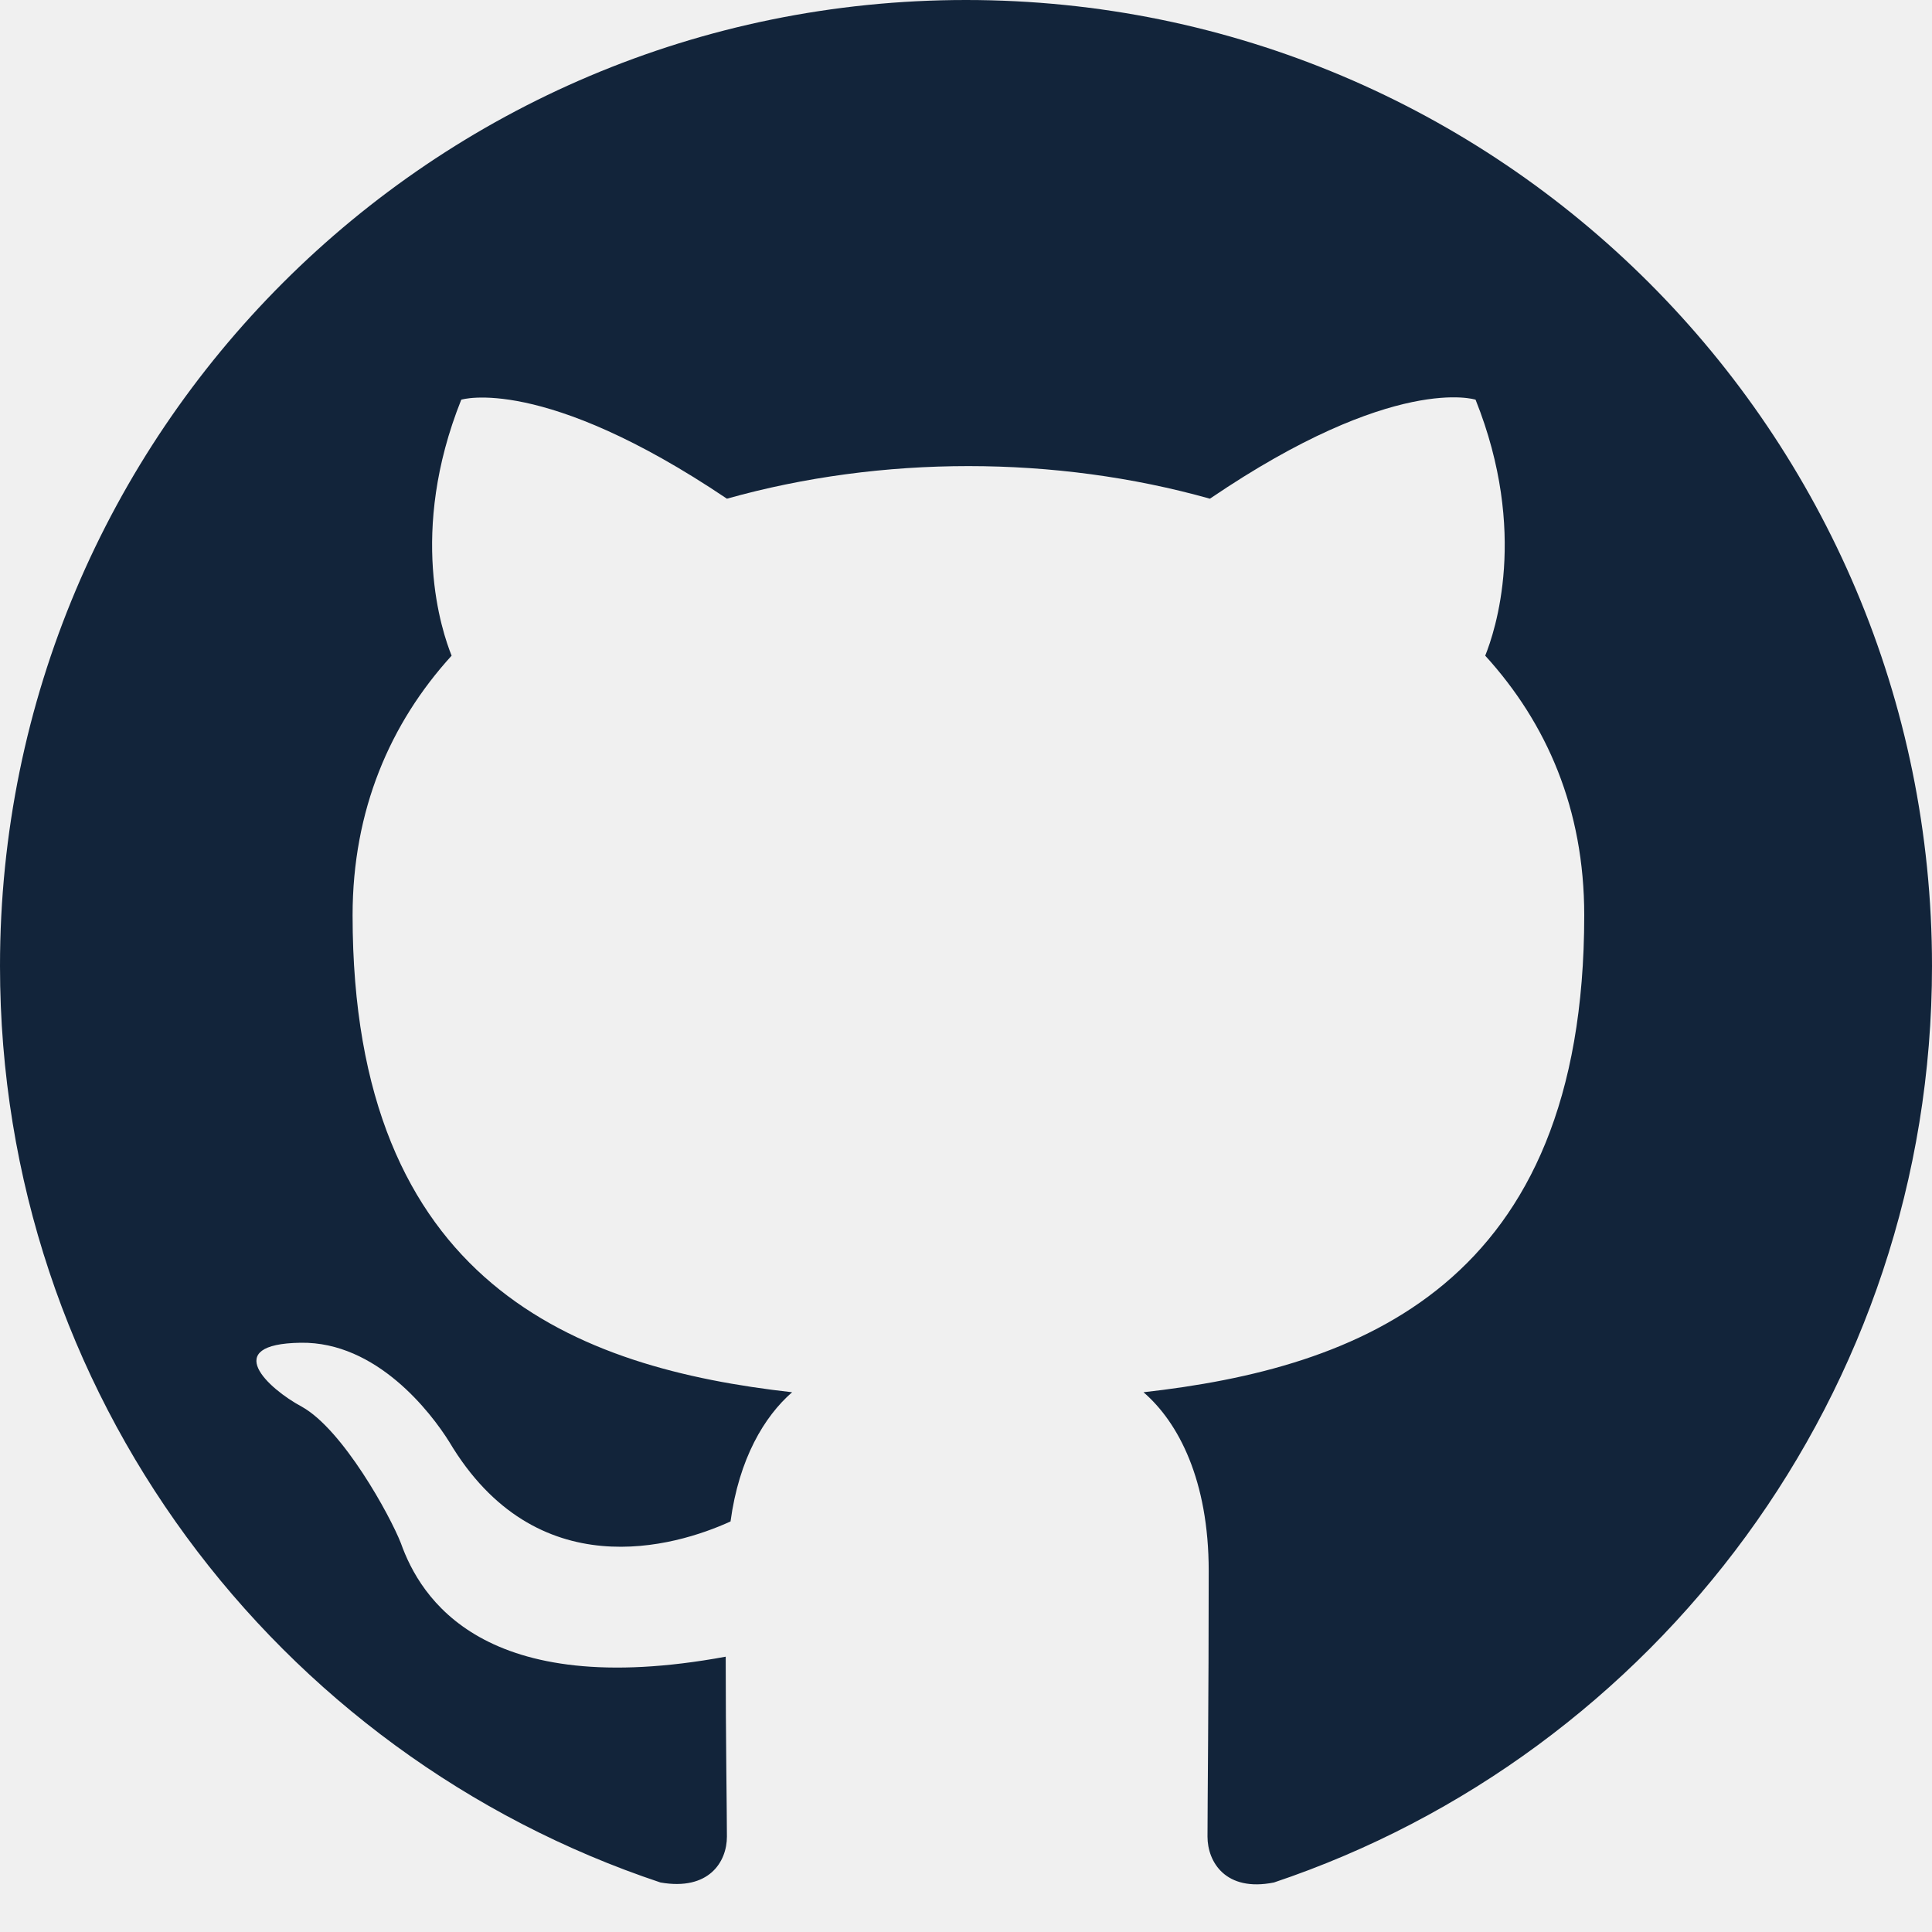
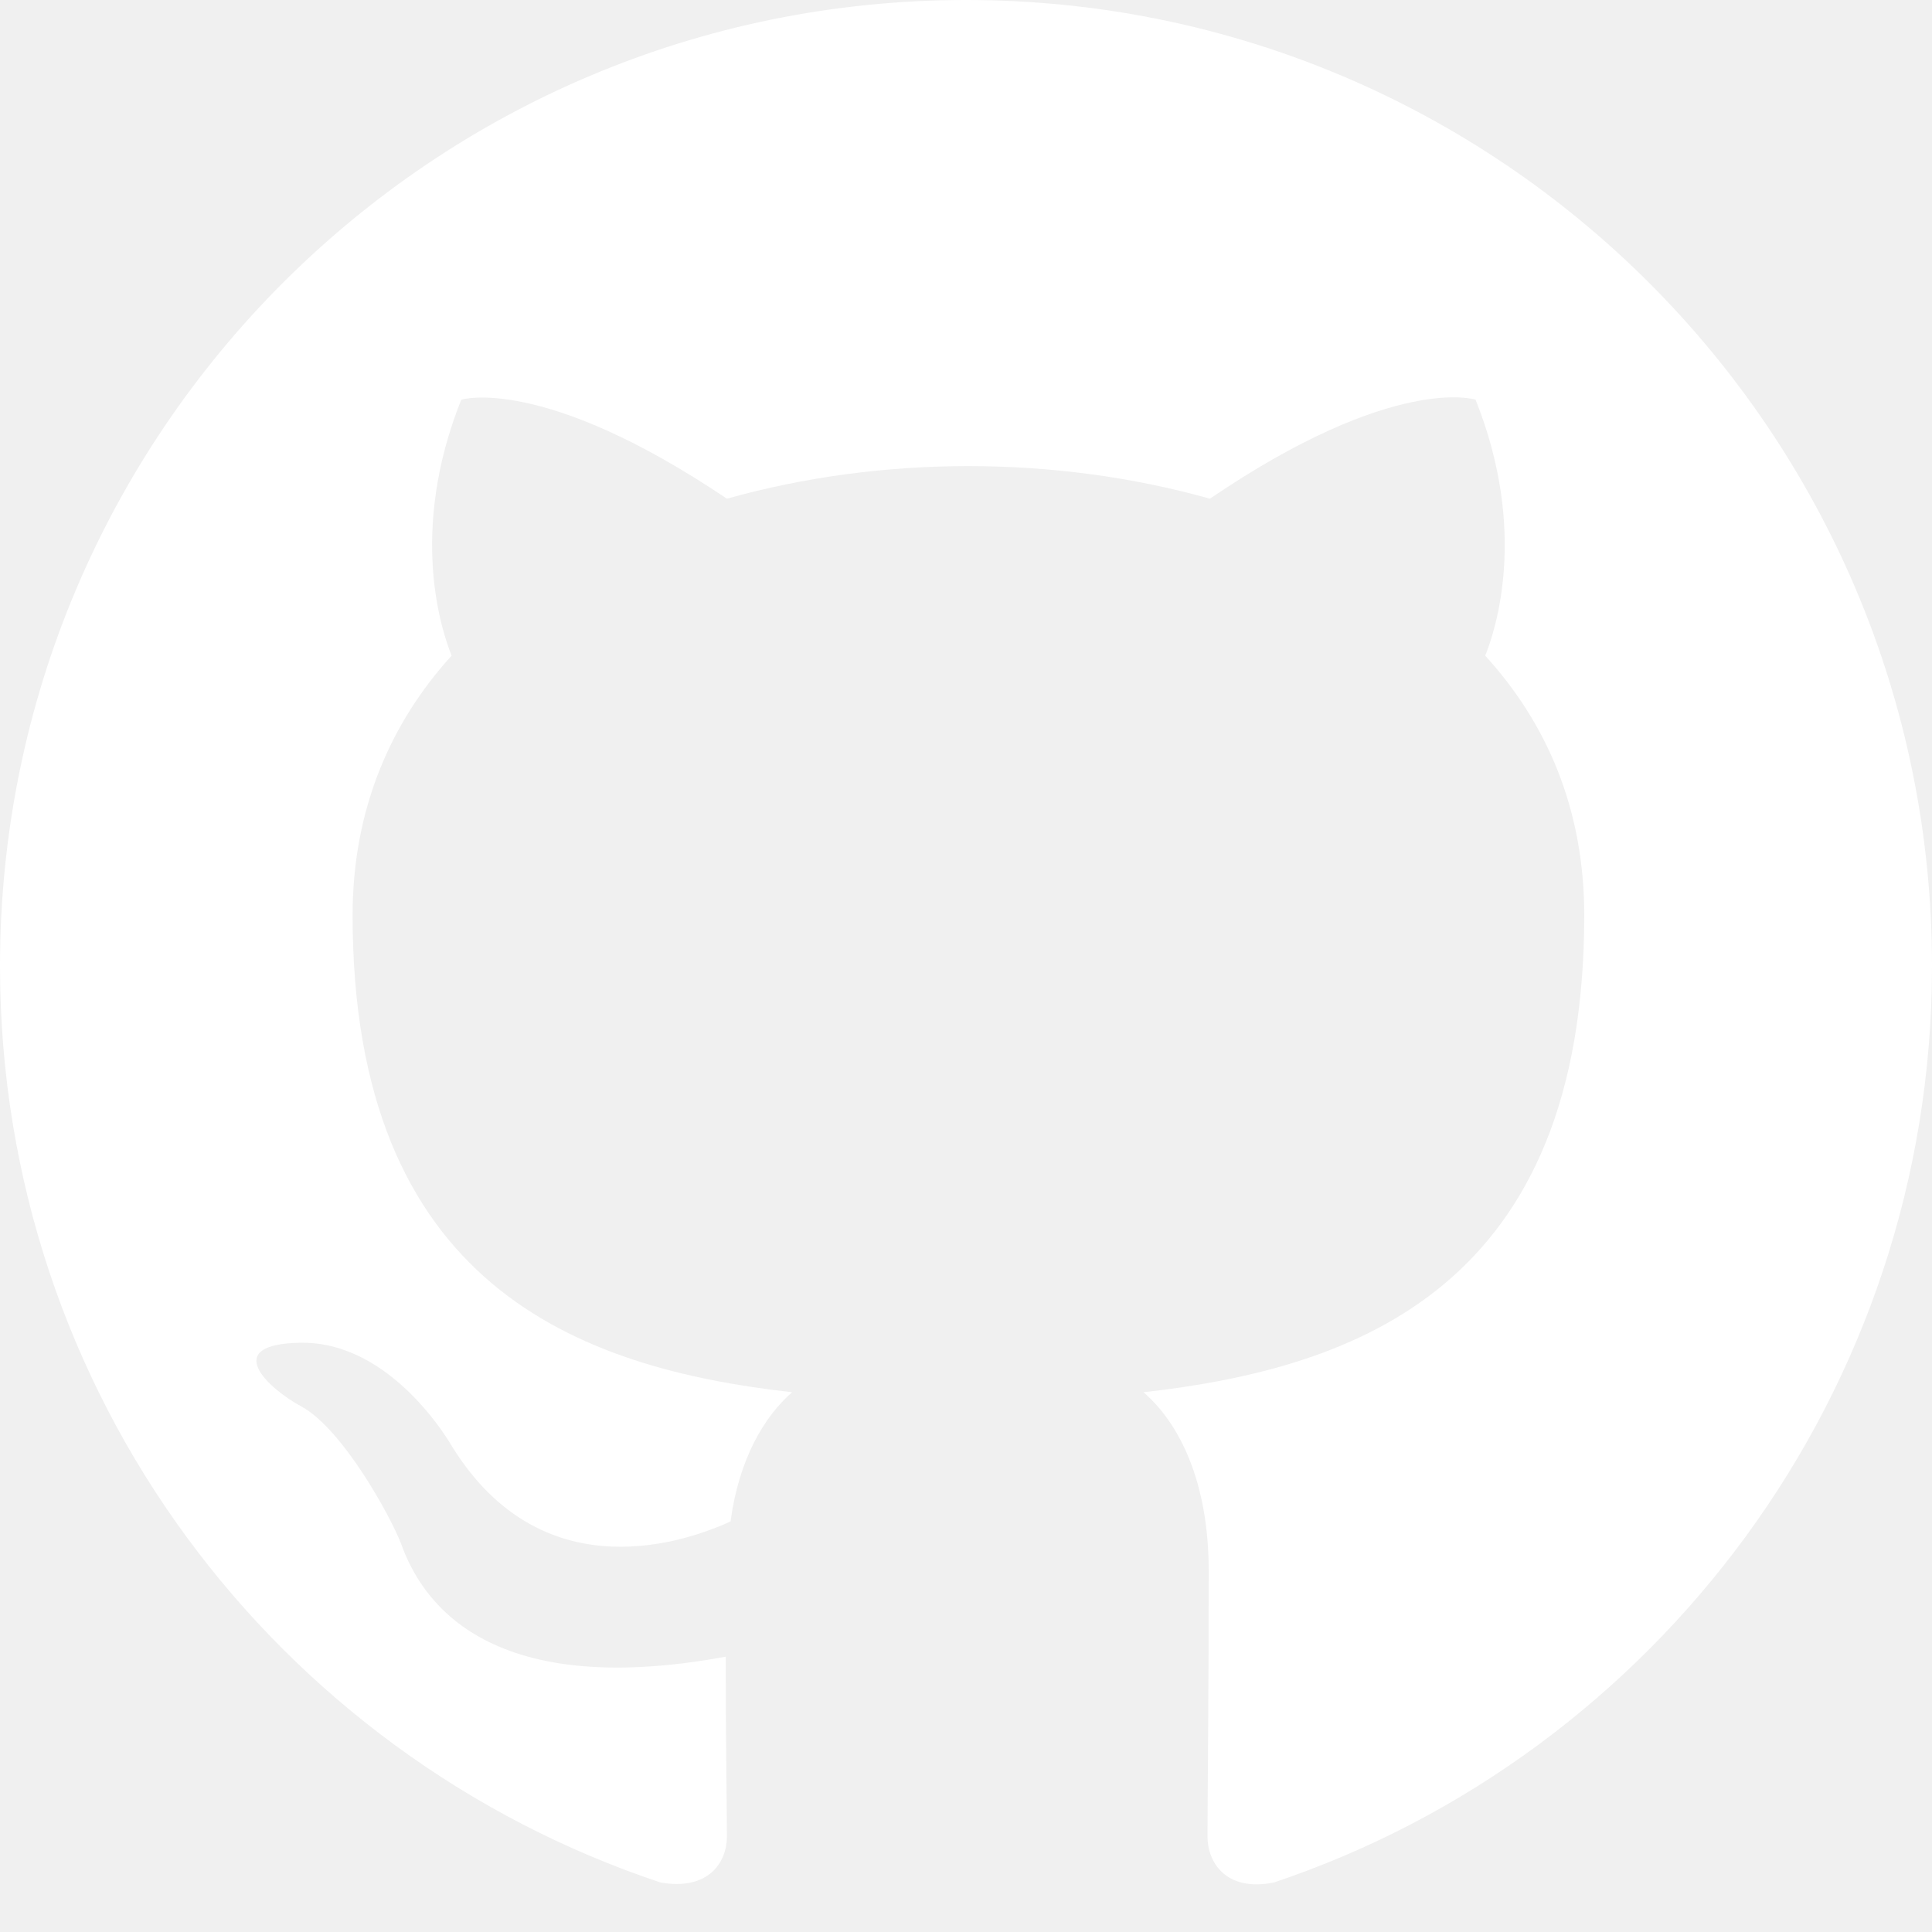
<svg xmlns="http://www.w3.org/2000/svg" width="32" height="32" viewBox="0 0 32 32" fill="none">
-   <path fill-rule="evenodd" clip-rule="evenodd" d="M16 0C7.16 0 0 7.16 0 16C0 23.08 4.58 29.06 10.94 31.18C11.74 31.32 12.04 30.84 12.04 30.42C12.04 30.04 12.02 28.78 12.02 27.44C8 28.18 6.96 26.46 6.64 25.56C6.46 25.1 5.68 23.68 5 23.3C4.44 23 3.64 22.26 4.98 22.24C6.24 22.22 7.14 23.4 7.44 23.88C8.88 26.3 11.18 25.62 12.1 25.2C12.24 24.16 12.66 23.46 13.12 23.06C9.56 22.66 5.84 21.28 5.84 15.16C5.84 13.42 6.46 11.98 7.48 10.86C7.32 10.46 6.76 8.82 7.64 6.62C7.64 6.62 8.98 6.2 12.04 8.26C13.32 7.9 14.68 7.72 16.04 7.72C17.4 7.72 18.76 7.9 20.04 8.26C23.1 6.18 24.44 6.62 24.44 6.62C25.32 8.82 24.76 10.46 24.6 10.86C25.62 11.98 26.24 13.4 26.24 15.16C26.24 21.3 22.5 22.66 18.94 23.06C19.52 23.56 20.02 24.52 20.02 26.02C20.02 28.16 20 29.88 20 30.42C20 30.84 20.3 31.34 21.1 31.18C27.42 29.06 32 23.06 32 16C32 7.16 24.84 0 16 0V0Z" fill="#12243A" />
+   <path fill-rule="evenodd" clip-rule="evenodd" d="M16 0C7.16 0 0 7.16 0 16C0 23.08 4.58 29.06 10.94 31.18C11.74 31.32 12.04 30.84 12.04 30.42C12.04 30.04 12.02 28.78 12.02 27.44C8 28.18 6.96 26.46 6.64 25.56C6.46 25.1 5.68 23.68 5 23.3C4.44 23 3.64 22.26 4.98 22.24C6.24 22.22 7.14 23.4 7.44 23.88C8.88 26.3 11.18 25.62 12.1 25.2C12.24 24.16 12.66 23.46 13.12 23.06C9.56 22.66 5.84 21.28 5.84 15.16C5.84 13.42 6.46 11.98 7.48 10.86C7.32 10.46 6.76 8.82 7.64 6.62C7.64 6.62 8.98 6.2 12.04 8.26C13.32 7.9 14.68 7.72 16.04 7.72C17.4 7.72 18.76 7.9 20.04 8.26C23.1 6.18 24.44 6.62 24.44 6.62C25.32 8.82 24.76 10.46 24.6 10.86C25.62 11.98 26.24 13.4 26.24 15.16C26.24 21.3 22.5 22.66 18.94 23.06C19.52 23.56 20.02 24.52 20.02 26.02C20.02 28.16 20 29.88 20 30.42C20 30.84 20.3 31.34 21.1 31.18C27.42 29.06 32 23.06 32 16C32 7.16 24.84 0 16 0V0Z" fill="#fff" />
</svg>
